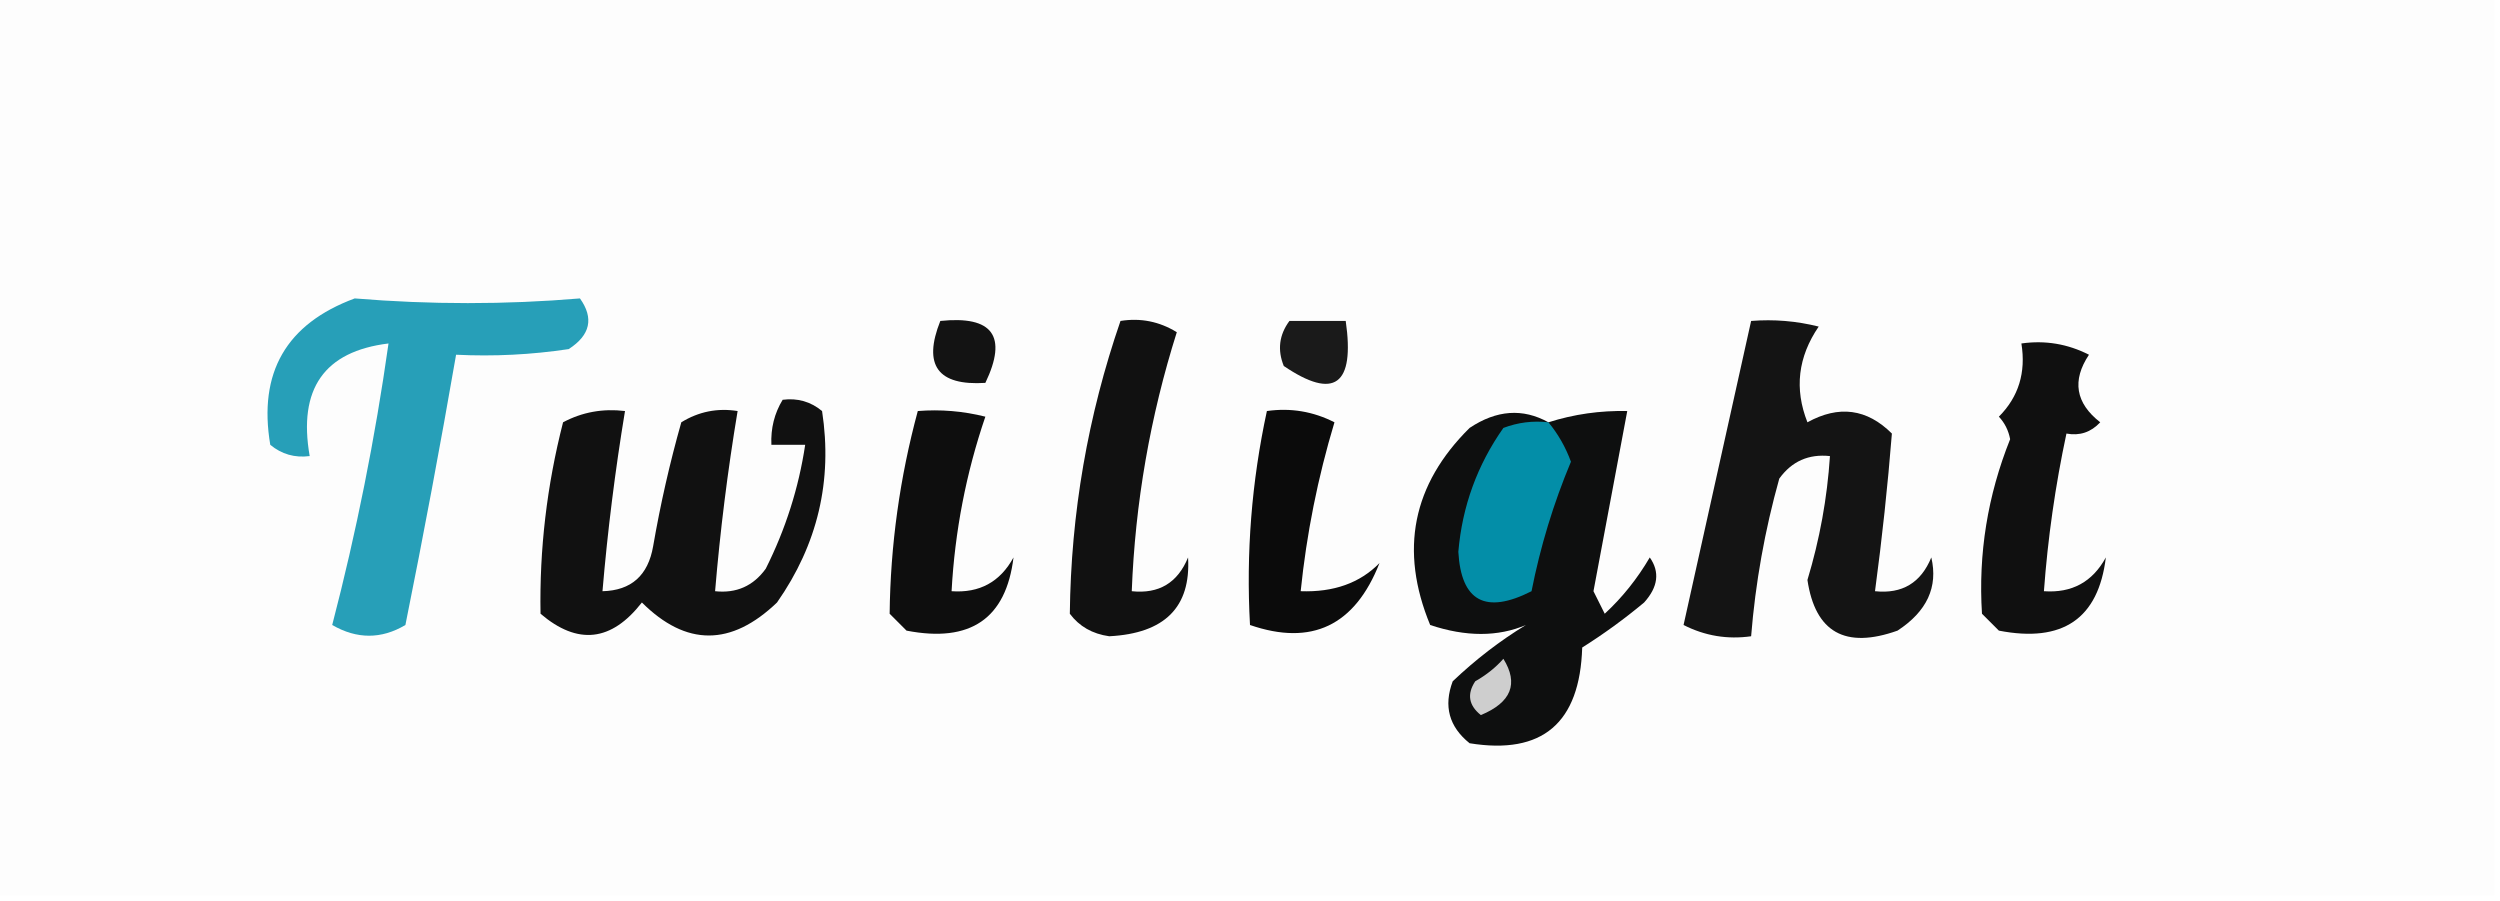
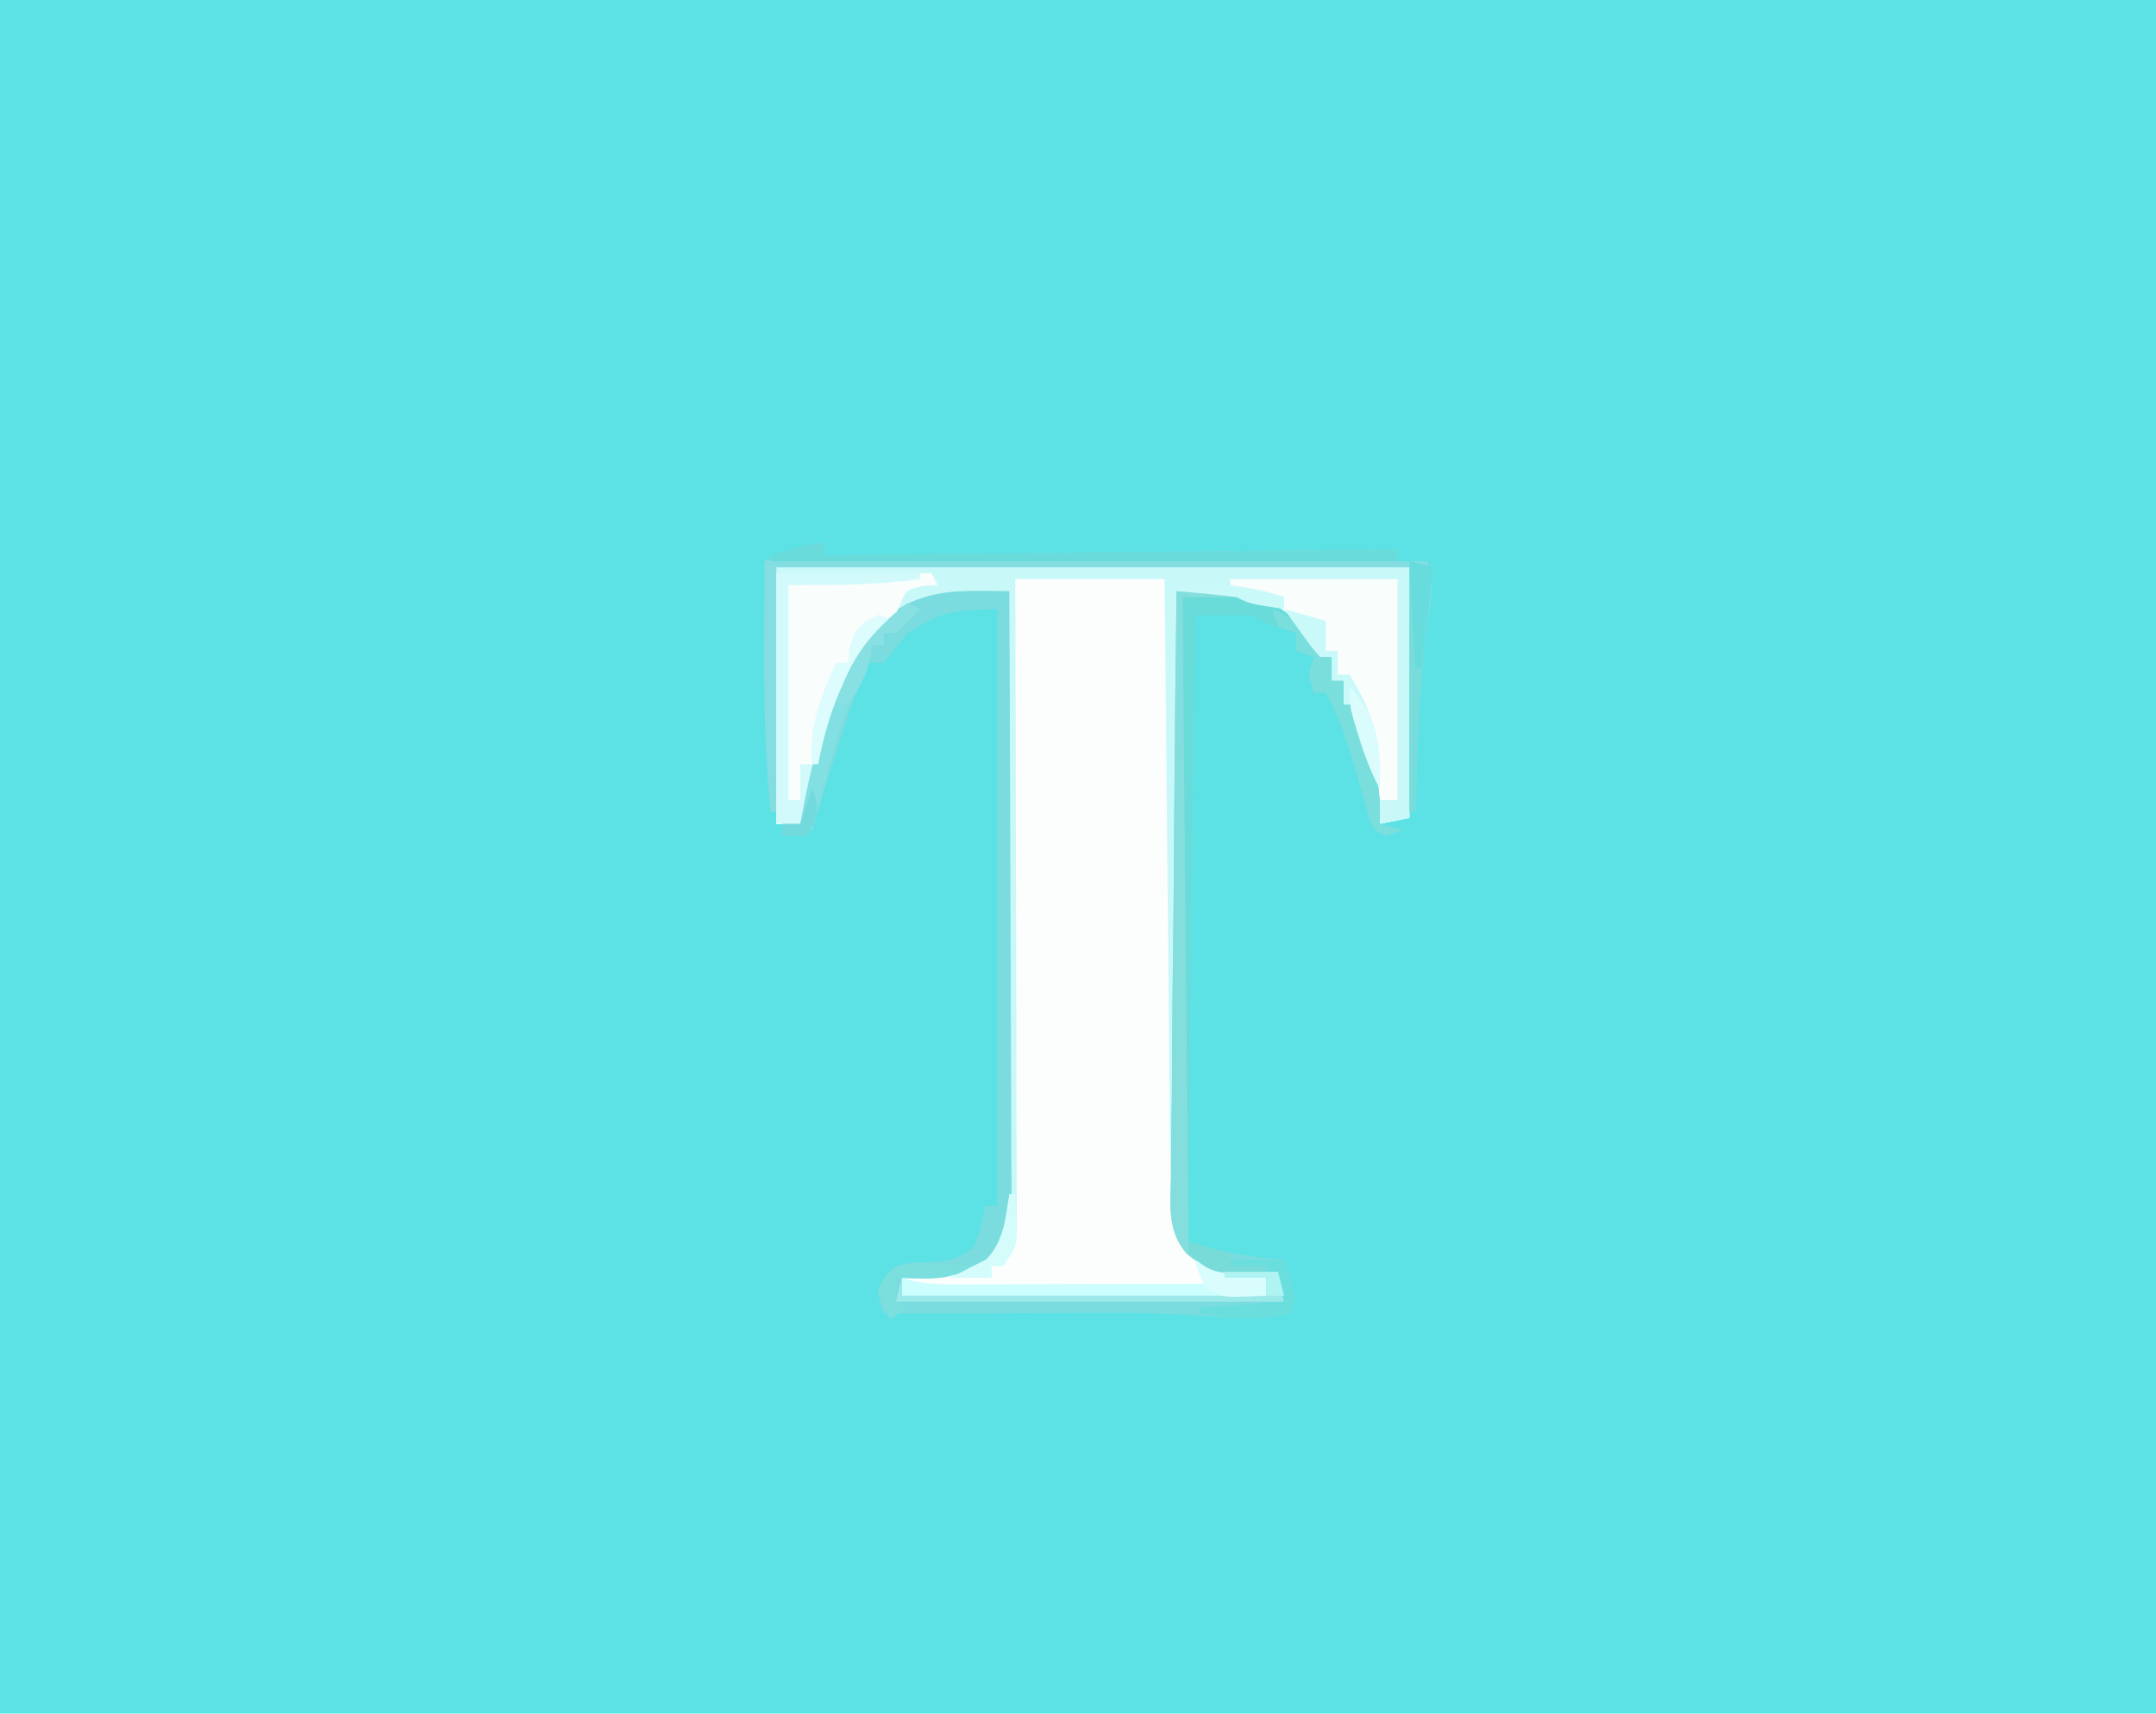
- <svg xmlns="http://www.w3.org/2000/svg" version="1.1" width="222px" height="80px" style="shape-rendering:geometricPrecision; text-rendering:geometricPrecision; image-rendering:optimizeQuality; fill-rule:evenodd; clip-rule:evenodd">
-   <g>
-     <path style="opacity:1" fill="#fdfdfd" d="M -0.5,-0.5 C 73.5,-0.5 147.5,-0.5 221.5,-0.5C 221.5,26.167 221.5,52.833 221.5,79.5C 147.5,79.5 73.5,79.5 -0.5,79.5C -0.5,52.833 -0.5,26.167 -0.5,-0.5 Z" />
-   </g>
-   <g>
-     <path style="opacity:1" fill="#279fb8" d="M 31.5,26.5 C 38.222,27.055 44.889,27.055 51.5,26.5C 52.754,28.259 52.421,29.759 50.5,31C 47.183,31.498 43.85,31.665 40.5,31.5C 39.112,39.504 37.612,47.504 36,55.5C 33.861,56.769 31.695,56.769 29.5,55.5C 31.644,47.258 33.31,38.925 34.5,30.5C 28.792,31.199 26.459,34.532 27.5,40.5C 26.178,40.67 25.011,40.337 24,39.5C 22.918,33.086 25.418,28.752 31.5,26.5 Z" />
-   </g>
-   <g>
-     <path style="opacity:1" fill="#131313" d="M 83.5,28.5 C 88.159,28.015 89.492,29.848 87.5,34C 83.266,34.267 81.933,32.434 83.5,28.5 Z" />
-   </g>
-   <g>
-     <path style="opacity:1" fill="#1a1a1a" d="M 114.5,28.5 C 116.167,28.5 117.833,28.5 119.5,28.5C 120.322,34.209 118.489,35.543 114,32.5C 113.421,31.072 113.588,29.738 114.5,28.5 Z" />
-   </g>
-   <g>
-     <path style="opacity:1" fill="#111111" d="M 99.5,28.5 C 101.288,28.215 102.955,28.548 104.5,29.5C 102.135,36.989 100.802,44.656 100.5,52.5C 102.912,52.756 104.579,51.756 105.5,49.5C 105.759,53.913 103.426,56.247 98.5,56.5C 97.005,56.291 95.839,55.624 95,54.5C 95.097,45.588 96.597,36.921 99.5,28.5 Z" />
-   </g>
-   <g>
-     <path style="opacity:1" fill="#141414" d="M 155.5,28.5 C 157.527,28.338 159.527,28.505 161.5,29C 159.658,31.696 159.325,34.529 160.5,37.5C 163.291,35.96 165.791,36.294 168,38.5C 167.63,43.138 167.13,47.805 166.5,52.5C 168.912,52.756 170.579,51.756 171.5,49.5C 172.116,52.124 171.116,54.291 168.5,56C 163.859,57.651 161.193,56.151 160.5,51.5C 161.589,47.903 162.255,44.237 162.5,40.5C 160.61,40.297 159.11,40.963 158,42.5C 156.714,47.096 155.881,51.763 155.5,56.5C 153.396,56.799 151.396,56.466 149.5,55.5C 151.512,46.472 153.512,37.472 155.5,28.5 Z" />
-   </g>
-   <g>
-     <path style="opacity:1" fill="#101010" d="M 179.5,30.5 C 181.604,30.201 183.604,30.534 185.5,31.5C 183.976,33.792 184.309,35.792 186.5,37.5C 185.675,38.386 184.675,38.719 183.5,38.5C 182.513,43.117 181.846,47.784 181.5,52.5C 183.981,52.677 185.814,51.677 187,49.5C 186.338,54.937 183.172,57.104 177.5,56C 177,55.5 176.5,55 176,54.5C 175.663,49.178 176.497,44.011 178.5,39C 178.355,38.228 178.022,37.561 177.5,37C 179.25,35.246 179.917,33.079 179.5,30.5 Z" />
-   </g>
-   <g>
-     <path style="opacity:1" fill="#111111" d="M 69.5,35.5 C 70.822,35.33 71.989,35.663 73,36.5C 73.946,42.671 72.612,48.338 69,53.5C 64.925,57.41 60.925,57.41 57,53.5C 54.294,56.978 51.294,57.311 48,54.5C 47.896,48.779 48.563,43.112 50,37.5C 51.7,36.594 53.533,36.261 55.5,36.5C 54.623,41.801 53.956,47.135 53.5,52.5C 56.05,52.439 57.55,51.106 58,48.5C 58.644,44.779 59.477,41.113 60.5,37.5C 62.045,36.548 63.712,36.215 65.5,36.5C 64.616,41.804 63.949,47.137 63.5,52.5C 65.39,52.703 66.89,52.037 68,50.5C 69.759,46.991 70.926,43.325 71.5,39.5C 70.5,39.5 69.5,39.5 68.5,39.5C 68.433,38.041 68.766,36.708 69.5,35.5 Z" />
-   </g>
-   <g>
-     <path style="opacity:1" fill="#0e0e0e" d="M 81.5,36.5 C 83.527,36.338 85.527,36.505 87.5,37C 85.791,42.007 84.791,47.174 84.5,52.5C 86.981,52.677 88.814,51.677 90,49.5C 89.338,54.937 86.172,57.104 80.5,56C 80,55.5 79.5,55 79,54.5C 79.069,48.415 79.902,42.415 81.5,36.5 Z" />
-   </g>
-   <g>
-     <path style="opacity:1" fill="#0b0b0b" d="M 112.5,36.5 C 114.604,36.201 116.604,36.534 118.5,37.5C 117.023,42.408 116.023,47.408 115.5,52.5C 118.429,52.605 120.763,51.771 122.5,50C 120.315,55.557 116.482,57.391 111,55.5C 110.644,49.109 111.144,42.776 112.5,36.5 Z" />
-   </g>
-   <g>
-     <path style="opacity:1" fill="#0e0f0f" d="M 137.5,37.5 C 139.764,36.781 142.097,36.448 144.5,36.5C 143.502,41.822 142.502,47.155 141.5,52.5C 141.833,53.167 142.167,53.833 142.5,54.5C 144.063,53.055 145.396,51.389 146.5,49.5C 147.408,50.79 147.241,52.123 146,53.5C 144.255,54.956 142.422,56.289 140.5,57.5C 140.294,64.215 136.961,67.049 130.5,66C 128.675,64.534 128.175,62.701 129,60.5C 131.037,58.564 133.203,56.898 135.5,55.5C 133.011,56.559 130.177,56.559 127,55.5C 124.255,48.861 125.421,43.028 130.5,38C 132.895,36.402 135.228,36.236 137.5,37.5 Z" />
-   </g>
-   <g>
-     <path style="opacity:1" fill="#038ea8" d="M 137.5,37.5 C 138.355,38.531 139.022,39.697 139.5,41C 137.948,44.706 136.781,48.54 136,52.5C 131.917,54.572 129.75,53.405 129.5,49C 129.844,44.967 131.178,41.3 133.5,38C 134.793,37.51 136.127,37.343 137.5,37.5 Z" />
-   </g>
-   <g>
-     <path style="opacity:1" fill="#cecece" d="M 133.5,58.5 C 134.87,60.707 134.203,62.374 131.5,63.5C 130.417,62.635 130.251,61.635 131,60.5C 131.995,59.934 132.828,59.267 133.5,58.5 Z" />
-   </g>
+ <svg xmlns="http://www.w3.org/2000/svg" version="1.1" width="361" height="287">
+   <path d="M0 0 C119.13 0 238.26 0 361 0 C361 94.71 361 189.42 361 287 C241.87 287 122.74 287 0 287 C0 192.29 0 97.58 0 0 Z " fill="#5CE1E5" transform="translate(0,0)" />
+   <path d="M0 0 C34.98 0 69.96 0 106 0 C106 13.86 106 27.72 106 42 C104.35 42.33 102.7 42.66 101 43 C100.329 40.23 99.663 37.459 99 34.688 C98.809 33.902 98.618 33.116 98.422 32.307 C98.241 31.549 98.061 30.792 97.875 30.012 C97.707 29.315 97.54 28.619 97.367 27.901 C97 26 97 26 97 23 C96.34 23 95.68 23 95 23 C95 21.68 95 20.36 95 19 C94.34 19 93.68 19 93 19 C93 17.68 93 16.36 93 15 C92.34 15 91.68 15 91 15 C90.081 13.932 89.214 12.819 88.375 11.688 C83.767 6.178 78.704 5.062 71.734 4.43 C70.845 4.347 69.955 4.264 69.038 4.179 C68.366 4.12 67.693 4.061 67 4 C66.967 18.126 66.975 32.251 67.028 46.376 C67.052 52.935 67.063 59.494 67.045 66.053 C67.027 72.382 67.044 78.709 67.084 85.038 C67.093 87.453 67.09 89.869 67.075 92.285 C67.055 95.667 67.079 99.045 67.114 102.427 C67.098 103.428 67.082 104.429 67.066 105.461 C67.089 110.495 67.089 110.495 69.479 114.733 C73.503 117.761 77.012 118.695 82 119 C82 119.99 82 120.98 82 122 C61.87 122 41.74 122 21 122 C21 121.01 21 120.02 21 119 C22.23 118.836 22.23 118.836 23.484 118.668 C24.562 118.509 25.64 118.351 26.75 118.188 C27.817 118.037 28.885 117.886 29.984 117.73 C33.103 116.975 34.707 116.212 37 114 C37.933 111.201 38.134 109.473 38.158 106.577 C38.168 105.673 38.178 104.768 38.188 103.836 C38.194 102.847 38.199 101.857 38.205 100.837 C38.215 99.793 38.225 98.749 38.235 97.673 C38.267 94.216 38.292 90.758 38.316 87.301 C38.337 84.906 38.358 82.511 38.379 80.117 C38.435 73.809 38.484 67.501 38.532 61.193 C38.582 54.758 38.638 48.323 38.693 41.889 C38.801 29.259 38.903 16.63 39 4 C36.936 4.284 34.874 4.578 32.812 4.875 C31.664 5.037 30.515 5.2 29.332 5.367 C23.555 6.464 18.907 8.508 15 13 C9.06 22.121 6.618 32.575 4 43 C2.68 43 1.36 43 0 43 C0 28.81 0 14.62 0 0 Z " fill="#FCFEFE" transform="translate(130,95)" />
+   <path d="M0 0 C34.98 0 69.96 0 106 0 C106 13.86 106 27.72 106 42 C104.35 42.33 102.7 42.66 101 43 C100.329 40.23 99.663 37.459 99 34.688 C98.809 33.902 98.618 33.116 98.422 32.307 C98.241 31.549 98.061 30.792 97.875 30.012 C97.707 29.315 97.54 28.619 97.367 27.901 C97 26 97 26 97 23 C96.34 23 95.68 23 95 23 C95 21.68 95 20.36 95 19 C94.34 19 93.68 19 93 19 C93 17.68 93 16.36 93 15 C92.34 15 91.68 15 91 15 C90.081 13.932 89.214 12.819 88.375 11.688 C82.545 4.717 76.038 4.904 67 4 C67 37.66 67 71.32 67 106 C66.67 106 66.34 106 66 106 C65.67 71.68 65.34 37.36 65 2 C56.75 2 48.5 2 40 2 C40.016 7.066 40.016 7.066 40.032 12.234 C40.065 23.374 40.087 34.514 40.104 45.654 C40.114 52.41 40.128 59.166 40.151 65.922 C40.173 72.438 40.185 78.955 40.19 85.471 C40.193 87.961 40.201 90.451 40.211 92.941 C40.226 96.42 40.228 99.899 40.227 103.378 C40.234 104.415 40.241 105.451 40.249 106.519 C40.246 107.466 40.243 108.412 40.241 109.387 C40.242 110.21 40.244 111.034 40.246 111.882 C40 114 40 114 38 117 C37.34 117 36.68 117 36 117 C36 117.66 36 118.32 36 119 C33.69 119 31.38 119 29 119 C29.866 118.598 29.866 118.598 30.75 118.188 C34.458 116.231 36.643 115.071 38 111 C38.1 109.528 38.146 108.052 38.158 106.577 C38.168 105.673 38.178 104.768 38.188 103.836 C38.194 102.847 38.199 101.857 38.205 100.837 C38.215 99.793 38.225 98.749 38.235 97.673 C38.267 94.216 38.292 90.758 38.316 87.301 C38.337 84.906 38.358 82.511 38.379 80.117 C38.435 73.809 38.484 67.501 38.532 61.193 C38.582 54.758 38.638 48.323 38.693 41.889 C38.801 29.259 38.903 16.63 39 4 C36.936 4.284 34.874 4.578 32.812 4.875 C31.664 5.037 30.515 5.2 29.332 5.367 C23.555 6.464 18.907 8.508 15 13 C9.06 22.121 6.618 32.575 4 43 C2.68 43 1.36 43 0 43 C0 28.81 0 14.62 0 0 Z " fill="#C9F8F9" transform="translate(130,95)" />
+   <path d="M0 0 C0.895 0.006 1.79 0.011 2.712 0.017 C3.73 0.028 3.73 0.028 4.77 0.039 C4.84 13.904 4.892 27.768 4.925 41.633 C4.941 48.071 4.962 54.509 4.996 60.947 C5.028 67.158 5.046 73.37 5.054 79.581 C5.06 81.952 5.071 84.323 5.087 86.694 C5.108 90.013 5.111 93.331 5.11 96.649 C5.121 97.632 5.132 98.614 5.143 99.627 C5.104 108.136 5.104 108.136 1.77 112.039 C-3.447 115.005 -7.409 115.345 -13.23 115.039 C-13.23 116.029 -13.23 117.019 -13.23 118.039 C6.9 118.039 27.03 118.039 47.77 118.039 C47.77 117.049 47.77 116.059 47.77 115.039 C46.78 115.163 45.79 115.287 44.77 115.414 C40.432 115.376 37.811 113.661 34.471 111.018 C31.242 107.263 31.725 103.095 31.861 98.352 C31.86 97.288 31.859 96.224 31.858 95.128 C31.863 91.62 31.926 88.116 31.988 84.609 C32.003 82.174 32.015 79.739 32.023 77.304 C32.053 70.901 32.132 64.501 32.22 58.099 C32.302 51.563 32.339 45.028 32.379 38.492 C32.465 25.674 32.6 12.857 32.77 0.039 C34.378 0.02 35.987 0.007 37.596 -0.005 C38.94 -0.017 38.94 -0.017 40.312 -0.029 C45.919 0.127 50.809 2.856 54.832 6.664 C56.77 9.039 56.77 9.039 56.77 11.039 C57.43 11.039 58.09 11.039 58.77 11.039 C58.77 12.359 58.77 13.679 58.77 15.039 C59.43 15.039 60.09 15.039 60.77 15.039 C60.77 16.359 60.77 17.679 60.77 19.039 C61.43 19.039 62.09 19.039 62.77 19.039 C63.446 21.244 64.11 23.453 64.77 25.664 C65.141 26.894 65.512 28.124 65.895 29.391 C66.707 32.778 66.94 35.578 66.77 39.039 C68.75 39.534 68.75 39.534 70.77 40.039 C69.285 40.534 69.285 40.534 67.77 41.039 C65.77 40.039 65.77 40.039 65.023 38.07 C64.795 37.235 64.567 36.4 64.332 35.539 C63.345 32.059 62.337 28.6 61.207 25.164 C60.979 24.465 60.751 23.767 60.516 23.047 C59.739 20.957 58.801 19.014 57.77 17.039 C57.11 17.039 56.45 17.039 55.77 17.039 C54.77 14.039 54.77 14.039 55.77 11.039 C54.78 10.709 53.79 10.379 52.77 10.039 C52.77 9.049 52.77 8.059 52.77 7.039 C51.8 6.73 50.831 6.42 49.832 6.102 C46.77 5.039 46.77 5.039 45.77 4.039 C42.47 4.039 39.17 4.039 35.77 4.039 C35.44 38.689 35.11 73.339 34.77 109.039 C40.76 110.775 40.76 110.775 46.707 111.664 C47.865 111.776 47.865 111.776 49.047 111.891 C49.615 111.94 50.184 111.989 50.77 112.039 C52.895 118.789 52.895 118.789 51.77 121.039 C47.297 121.967 43.442 122.072 38.918 121.562 C28.875 120.666 18.78 120.934 8.707 120.977 C6.619 120.982 4.531 120.986 2.443 120.99 C-2.118 121 -6.68 121.014 -11.242 121.032 C-12.905 121.038 -14.568 121.039 -16.23 121.039 C-16.918 119.289 -16.918 119.289 -17.23 117.039 C-16.062 114.938 -16.062 114.938 -14.23 113.039 C-11.855 112.5 -11.855 112.5 -9.23 112.414 C-5.52 112.27 -4.44 112.179 -1.23 110.039 C-0.012 106.482 -0.012 106.482 0.77 103.039 C1.43 103.039 2.09 103.039 2.77 103.039 C2.77 70.039 2.77 37.039 2.77 3.039 C-5.878 3.367 -5.878 3.367 -12.23 7.039 C-12.932 7.926 -13.633 8.813 -14.355 9.727 C-14.974 10.49 -15.593 11.253 -16.23 12.039 C-17.22 12.039 -18.21 12.039 -19.23 12.039 C-19.499 12.843 -19.767 13.648 -20.043 14.477 C-20.655 16.314 -21.268 18.151 -21.891 19.984 C-24.134 26.629 -26.188 33.33 -28.23 40.039 C-30.705 40.534 -30.705 40.534 -33.23 41.039 C-33.23 40.379 -33.23 39.719 -33.23 39.039 C-32.24 39.039 -31.25 39.039 -30.23 39.039 C-30.121 38.433 -30.011 37.827 -29.898 37.203 C-27.568 24.886 -24.547 11.109 -14.004 3.121 C-9.469 0.354 -5.18 -0.042 0 0 Z " fill="#7ADCDE" transform="translate(164.2305,98.96094)" />
+   <path d="M0 0 C8.58 0 17.16 0 26 0 C26.33 0.66 26.66 1.32 27 2 C25.855 2.062 25.855 2.062 24.688 2.125 C21.729 2.748 21.729 2.748 20.5 5.75 C20.005 6.822 19.51 7.895 19 9 C18.216 9.742 17.433 10.485 16.625 11.25 C8.756 19.494 6.743 31.286 4 42 C2.68 42 1.36 42 0 42 C0 28.14 0 14.28 0 0 Z " fill="#F9FDFC" transform="translate(130,96)" />
+   <path d="M0 0 C9.24 0 18.48 0 28 0 C28 12.21 28 24.42 28 37 C27.01 37 26.02 37 25 37 C24.328 34.897 23.663 32.793 23 30.688 C22.443 28.93 22.443 28.93 21.875 27.137 C21 24 21 24 21 21 C20.34 21 19.68 21 19 21 C19 19.68 19 18.36 19 17 C18.34 17 17.68 17 17 17 C17 15.68 17 14.36 17 13 C16.34 13 15.68 13 15 13 C13.527 11.574 13.527 11.574 11.938 9.688 C11.41 9.073 10.883 8.458 10.34 7.824 C9 6 9 6 8 3 C6.126 2.198 6.126 2.198 3.938 1.812 C3.204 1.654 2.471 1.495 1.715 1.332 C1.149 1.222 0.583 1.113 0 1 C0 0.67 0 0.34 0 0 Z " fill="#F9FDFC" transform="translate(206,97)" />
+   <path d="M0 0 C0 0.66 0 1.32 0 2 C47.52 1.505 47.52 1.505 96 1 C96 1.66 96 2.32 96 3 C97.65 3 99.3 3 101 3 C102.198 6.595 101.74 8.457 101.125 12.188 C99.47 23.047 99.335 34.037 99 45 C98.67 45 98.34 45 98 45 C98 31.47 98 17.94 98 4 C63.02 4 28.04 4 -8 4 C-8 17.53 -8 31.06 -8 45 C-8.33 45 -8.66 45 -9 45 C-9.888 35.542 -10.125 26.183 -10.062 16.688 C-10.057 15.35 -10.053 14.012 -10.049 12.674 C-10.037 9.449 -10.021 6.225 -10 3 C-8.71 2.496 -7.418 1.997 -6.125 1.5 C-5.046 1.082 -5.046 1.082 -3.945 0.656 C-2 0 -2 0 0 0 Z " fill="#84DDE1" transform="translate(138,91)" />
+   <path d="M0 0 C14.561 0 14.561 0 20.938 5.562 C23 8 23 8 23 10 C23.66 10 24.32 10 25 10 C25 11.32 25 12.64 25 14 C25.66 14 26.32 14 27 14 C27 15.32 27 16.64 27 18 C27.66 18 28.32 18 29 18 C29.677 20.205 30.341 22.414 31 24.625 C31.371 25.855 31.742 27.085 32.125 28.352 C32.937 31.738 33.17 34.539 33 38 C34.32 38.33 35.64 38.66 37 39 C36.01 39.33 35.02 39.66 34 40 C32 39 32 39 31.254 37.031 C31.026 36.196 30.798 35.361 30.562 34.5 C29.575 31.02 28.568 27.561 27.438 24.125 C27.209 23.426 26.981 22.728 26.746 22.008 C25.969 19.917 25.032 17.975 24 16 C23.34 16 22.68 16 22 16 C21 13 21 13 22 10 C21.01 9.67 20.02 9.34 19 9 C19 8.01 19 7.02 19 6 C18.031 5.691 17.061 5.381 16.062 5.062 C13 4 13 4 12 3 C8.7 3 5.4 3 2 3 C1.67 36.99 1.34 70.98 1 106 C0.67 106 0.34 106 0 106 C0 71.02 0 36.04 0 0 Z " fill="#69DCDA" transform="translate(198,100)" />
+   <path d="M0 0 C3.3 0 6.6 0 10 0 C10 0.33 10 0.66 10 1 C7.03 1 4.06 1 1 1 C1.33 36.64 1.66 72.28 2 109 C4.31 109.66 6.62 110.32 9 111 C9 111.66 9 112.32 9 113 C9.928 112.959 10.856 112.918 11.812 112.875 C15 113 15 113 18 115 C18 116.32 18 117.64 18 119 C-3.45 119 -24.9 119 -47 119 C-46.67 117.68 -46.34 116.36 -46 115 C-46 115.99 -46 116.98 -46 118 C-25.87 118 -5.74 118 15 118 C15 117.01 15 116.02 15 115 C14.01 115.124 13.02 115.248 12 115.375 C7.663 115.337 5.042 113.622 1.701 110.979 C-1.528 107.223 -1.045 103.056 -0.908 98.313 C-0.909 97.249 -0.911 96.185 -0.912 95.089 C-0.906 91.581 -0.844 88.077 -0.781 84.57 C-0.766 82.135 -0.755 79.7 -0.747 77.265 C-0.716 70.862 -0.638 64.461 -0.549 58.06 C-0.467 51.524 -0.431 44.989 -0.391 38.453 C-0.305 25.635 -0.168 12.818 0 0 Z " fill="#84DEDD" transform="translate(197,99)" />
+   <path d="M0 0 C0 0.66 0 1.32 0 2 C47.52 1.505 47.52 1.505 96 1 C96 1.66 96 2.32 96 3 C61.35 3 26.7 3 -9 3 C-9 2.67 -9 2.34 -9 2 C-2.25 0 -2.25 0 0 0 Z " fill="#6ADBDB" transform="translate(138,91)" />
+   <path d="M0 0 C7.92 0 15.84 0 24 0 C24 0.33 24 0.66 24 1 C16.48 2.02 9.761 2 2 2 C2 13.88 2 25.76 2 38 C2.66 38 3.32 38 4 38 C4 36.02 4 34.04 4 32 C4.66 32 5.32 32 6 32 C5.34 35.3 4.68 38.6 4 42 C2.68 42 1.36 42 0 42 C0 28.14 0 14.28 0 0 Z " fill="#D3FAFB" transform="translate(130,96)" />
+   <path d="M0 0 C3.362 1.441 5.592 3.248 8 6 C8 6.66 8 7.32 8 8 C8.66 8 9.32 8 10 8 C10 9.32 10 10.64 10 12 C10.66 12 11.32 12 12 12 C12 13.32 12 14.64 12 16 C12.66 16 13.32 16 14 16 C14.677 18.205 15.341 20.414 16 22.625 C16.371 23.855 16.742 25.085 17.125 26.352 C17.937 29.738 18.17 32.539 18 36 C19.32 36.33 20.64 36.66 22 37 C20.515 37.495 20.515 37.495 19 38 C17 37 17 37 16.254 35.031 C15.912 33.778 15.912 33.778 15.562 32.5 C14.575 29.02 13.568 25.561 12.438 22.125 C12.209 21.426 11.981 20.728 11.746 20.008 C10.969 17.917 10.032 15.975 9 14 C8.34 14 7.68 14 7 14 C6 11 6 11 7 8 C6.01 7.67 5.02 7.34 4 7 C4 6.01 4 5.02 4 4 C3.01 3.67 2.02 3.34 1 3 C0.67 2.01 0.34 1.02 0 0 Z " fill="#7ADEDD" transform="translate(213,102)" />
+   <path d="M0 0 C0.66 0.33 1.32 0.66 2 1 C0.71 2.376 -0.627 3.708 -2 5 C-2.66 5 -3.32 5 -4 5 C-4 5.66 -4 6.32 -4 7 C-4.66 7 -5.32 7 -6 7 C-6.155 8.083 -6.155 8.083 -6.312 9.188 C-7 12 -7 12 -8.344 14 C-10.759 18.376 -11.881 23.007 -13.188 27.812 C-13.596 29.281 -13.596 29.281 -14.014 30.779 C-14.682 33.184 -15.344 35.591 -16 38 C-18.475 38.495 -18.475 38.495 -21 39 C-21 38.34 -21 37.68 -21 37 C-20.01 37 -19.02 37 -18 37 C-17.89 36.394 -17.781 35.788 -17.668 35.164 C-15.08 21.487 -11.665 8.632 0 0 Z " fill="#82DFE2" transform="translate(152,101)" />
+   <path d="M0 0 C1.021 0.464 1.021 0.464 2.062 0.938 C5.37 2.134 8.515 2.59 12 3 C12 3.99 12 4.98 12 6 C-8.13 6 -28.26 6 -49 6 C-49 5.01 -49 4.02 -49 3 C-48.438 3.163 -47.877 3.325 -47.298 3.493 C-44.864 4.03 -42.722 4.12 -40.231 4.114 C-39.291 4.113 -38.35 4.113 -37.381 4.113 C-36.373 4.108 -35.366 4.103 -34.328 4.098 C-32.772 4.096 -32.772 4.096 -31.184 4.093 C-27.873 4.088 -24.561 4.075 -21.25 4.062 C-19.004 4.057 -16.758 4.053 -14.512 4.049 C-9.008 4.038 -3.504 4.021 2 4 C1.34 2.68 0.68 1.36 0 0 Z " fill="#CCFEFE" transform="translate(200,211)" />
+   <path d="M0 0 C2.97 0 5.94 0 9 0 C9.495 2.475 9.495 2.475 10 5 C-11.45 5 -32.9 5 -55 5 C-54.67 3.68 -54.34 2.36 -54 1 C-54 1.99 -54 2.98 -54 4 C-33.87 4 -13.74 4 7 4 C7 3.01 7 2.02 7 1 C4.69 1 2.38 1 0 1 C0 0.67 0 0.34 0 0 Z " fill="#9CE9EA" transform="translate(205,213)" />
+   <path d="M0 0 C1.32 0.33 2.64 0.66 4 1 C3.867 1.949 3.734 2.897 3.598 3.875 C1.921 16.554 1.397 29.225 1 42 C0.67 42 0.34 42 0 42 C0 28.14 0 14.28 0 0 Z " fill="#77DCDA" transform="translate(236,94)" />
+   <path d="M0 0 C2.31 0.66 4.62 1.32 7 2 C7 3.65 7 5.3 7 7 C7.66 7 8.32 7 9 7 C9 8.32 9 9.64 9 11 C9.66 11 10.32 11 11 11 C15.051 17.665 16.155 22.098 16 30 C14.306 26.953 13.505 24.172 12.875 20.75 C12.707 19.858 12.54 18.966 12.367 18.047 C12.185 17.034 12.185 17.034 12 16 C11.34 16 10.68 16 10 16 C10 14.68 10 13.36 10 12 C9.34 12 8.68 12 8 12 C8 10.68 8 9.36 8 8 C7.34 8 6.68 8 6 8 C4.492 6.25 4.492 6.25 2.875 4 C2.336 3.257 1.797 2.515 1.242 1.75 C0.627 0.884 0.627 0.884 0 0 Z " fill="#CAF9F9" transform="translate(215,102)" />
+   <path d="M0 0 C0.99 0.33 1.98 0.66 3 1 C2.241 1.541 1.481 2.083 0.699 2.641 C-5.578 8.127 -8.457 16.976 -10 25 C-10.33 25 -10.66 25 -11 25 C-11.561 18.545 -9.635 13.846 -7 8 C-6.34 8 -5.68 8 -5 8 C-4.918 7.237 -4.835 6.474 -4.75 5.688 C-4 3 -4 3 -2.125 1.125 C-1.424 0.754 -0.723 0.383 0 0 Z " fill="#DCFCFD" transform="translate(147,103)" />
+   <path d="M0 0 C2.97 0 5.94 0 9 0 C11.125 6.75 11.125 6.75 10 9 C4.65 10.015 0.331 10 -5 9 C-5 8.67 -5 8.34 -5 8 C-0.38 7.67 4.24 7.34 9 7 C8.67 5.68 8.34 4.36 8 3 C5.36 2.34 2.72 1.68 0 1 C0 0.67 0 0.34 0 0 Z " fill="#6ADEDD" transform="translate(206,211)" />
+   <path d="M0 0 C0.66 0.33 1.32 0.66 2 1 C0.71 2.376 -0.627 3.708 -2 5 C-2.66 5 -3.32 5 -4 5 C-4 5.66 -4 6.32 -4 7 C-4.66 7 -5.32 7 -6 7 C-6.103 7.722 -6.206 8.444 -6.312 9.188 C-7.068 12.278 -8.155 14.417 -10 17 C-10.66 17 -11.32 17 -12 17 C-9.822 9.376 -6.146 4.749 0 0 Z " fill="#89E0E2" transform="translate(152,101)" />
+   <path d="M0 0 C1.172 0.046 2.344 0.093 3.551 0.141 C5.32 0.195 5.32 0.195 7.125 0.25 C8.48 0.32 8.48 0.32 9.863 0.391 C6.801 2.175 4.642 2.619 1.113 2.516 C0.314 2.498 -0.485 2.48 -1.309 2.461 C-1.912 2.438 -2.515 2.415 -3.137 2.391 C-3.137 3.711 -3.137 5.031 -3.137 6.391 C-2.477 6.721 -1.817 7.051 -1.137 7.391 C-2.127 8.051 -3.117 8.711 -4.137 9.391 C-5.324 7.141 -5.324 7.141 -6.137 4.391 C-4.544 1.06 -3.709 0.462 0 0 Z " fill="#7ADFDD" transform="translate(153.1367,211.6094)" />
+   <path d="M0 0 C0.681 0.309 1.361 0.619 2.062 0.938 C5.37 2.134 8.515 2.59 12 3 C12 3.99 12 4.98 12 6 C4.541 6.367 4.541 6.367 2.062 4.688 C1 3 1 3 0 0 Z " fill="#D9FCFC" transform="translate(200,211)" />
+   <path d="M0 0 C0.33 0 0.66 0 1 0 C1.054 1.437 1.093 2.875 1.125 4.312 C1.148 5.113 1.171 5.914 1.195 6.738 C1 9 1 9 -1 12 C-1.66 12 -2.32 12 -3 12 C-3 12.66 -3 13.32 -3 14 C-5.31 14 -7.62 14 -10 14 C-9.422 13.732 -8.845 13.464 -8.25 13.188 C-7.508 12.796 -6.765 12.404 -6 12 C-5.299 11.649 -4.598 11.299 -3.875 10.938 C-0.917 7.881 -0.654 4.103 0 0 Z " fill="#D4FCFB" transform="translate(169,200)" />
+   <path d="M0 0 C4.976 5.618 5.144 9.644 5 17 C3.425 14.048 2.332 11.142 1.375 7.938 C1.115 7.08 0.854 6.223 0.586 5.34 C0 3 0 3 0 0 Z " fill="#DBFCFD" transform="translate(226,115)" />
+   <path d="M0 0 C6.406 -0.209 11.93 -0.158 18 2 C18 2.66 18 3.32 18 4 C12.25 3.125 12.25 3.125 10 2 C8.296 1.774 6.587 1.591 4.875 1.438 C3.965 1.354 3.055 1.27 2.117 1.184 C1.419 1.123 0.72 1.062 0 1 C0 0.67 0 0.34 0 0 Z " fill="#CAF9F9" transform="translate(197,98)" />
+   <path d="M0 0 C1.32 0.33 2.64 0.66 4 1 C3.34 6.61 2.68 12.22 2 18 C1.67 18 1.34 18 1 18 C0.67 12.06 0.34 6.12 0 0 Z " fill="#68DCDD" transform="translate(236,94)" />
+   <path d="M0 0 C2.31 0.66 4.62 1.32 7 2 C7 2.66 7 3.32 7 4 C8.98 4 10.96 4 13 4 C13 4.33 13 4.66 13 5 C4.24 5.445 4.24 5.445 0 2 C0 1.34 0 0.68 0 0 Z " fill="#78DBD7" transform="translate(199,208)" />
+   <path d="M0 0 C0.931 2.606 1.149 3.642 0.062 6.25 C-0.463 7.116 -0.463 7.116 -1 8 C-2.32 8 -3.64 8 -5 8 C-5 7.34 -5 6.68 -5 6 C-4.01 6 -3.02 6 -2 6 C-1.34 4.02 -0.68 2.04 0 0 Z " fill="#72D9DC" transform="translate(136,132)" />
+   <path d="M0 0 C2.97 0 5.94 0 9 0 C9.33 1.32 9.66 2.64 10 4 C9.01 4 8.02 4 7 4 C7 3.01 7 2.02 7 1 C4.69 1 2.38 1 0 1 C0 0.67 0 0.34 0 0 Z " fill="#AFF4F3" transform="translate(205,213)" />
</svg>
